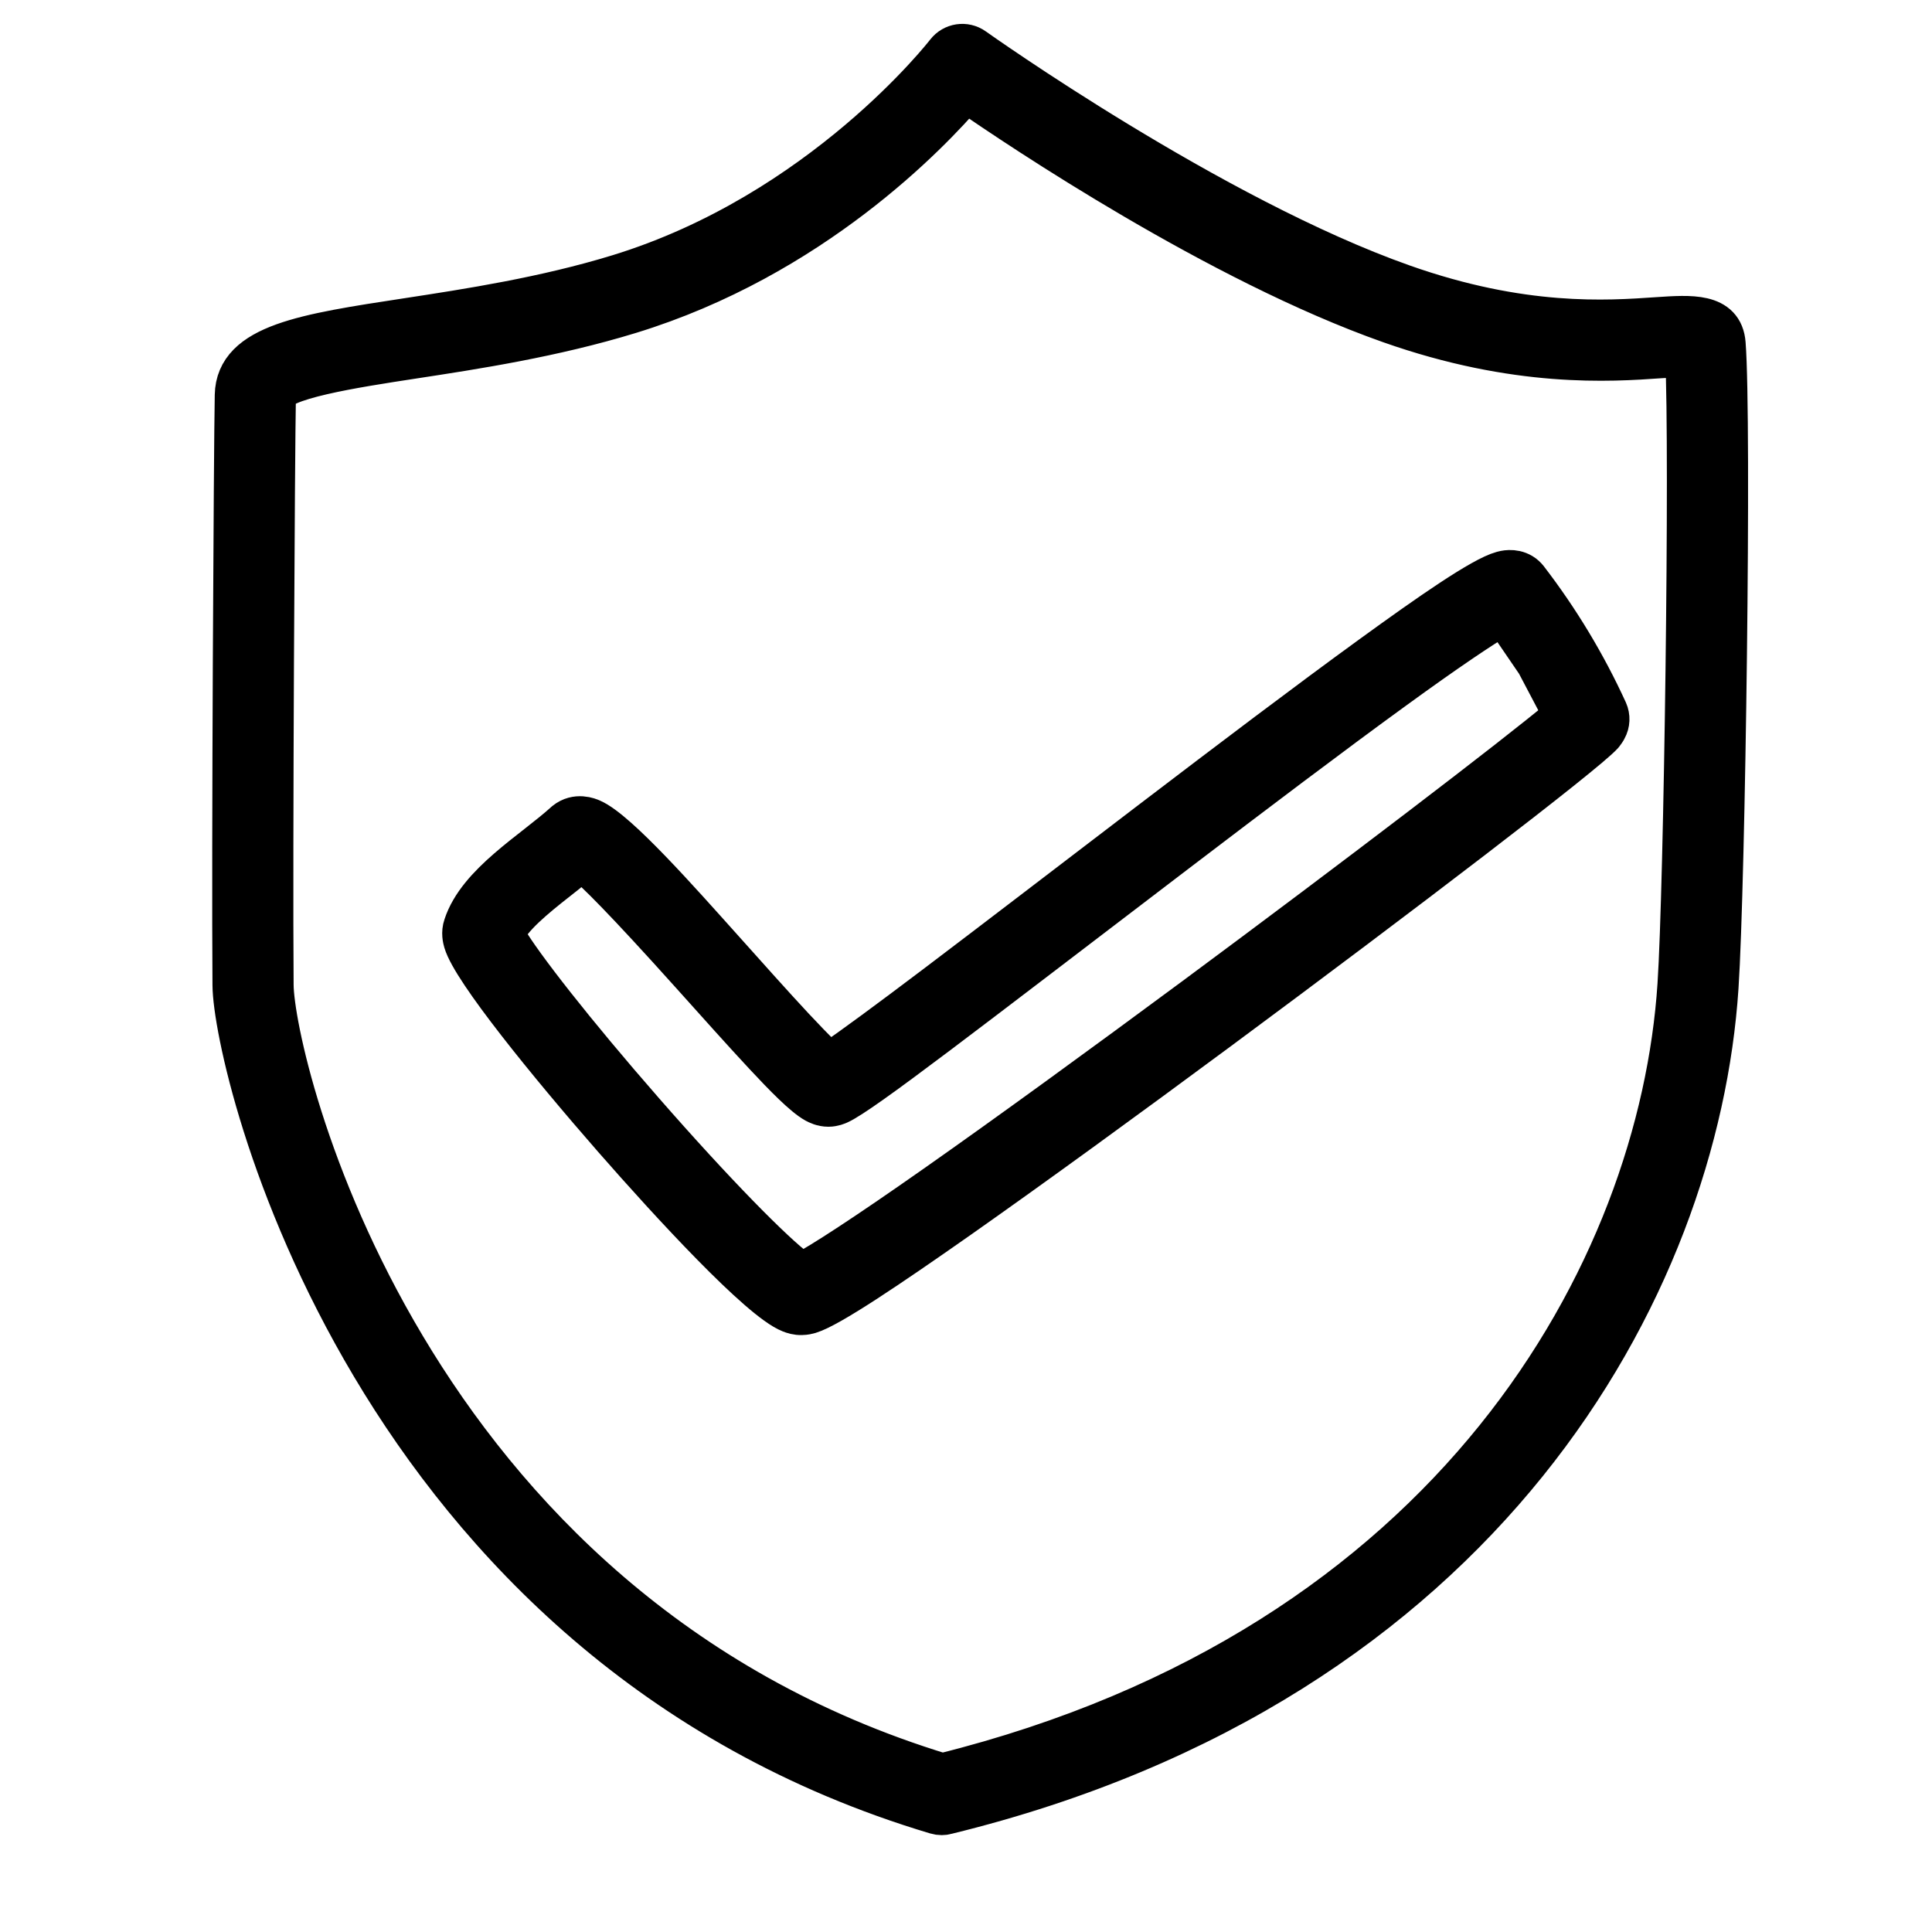
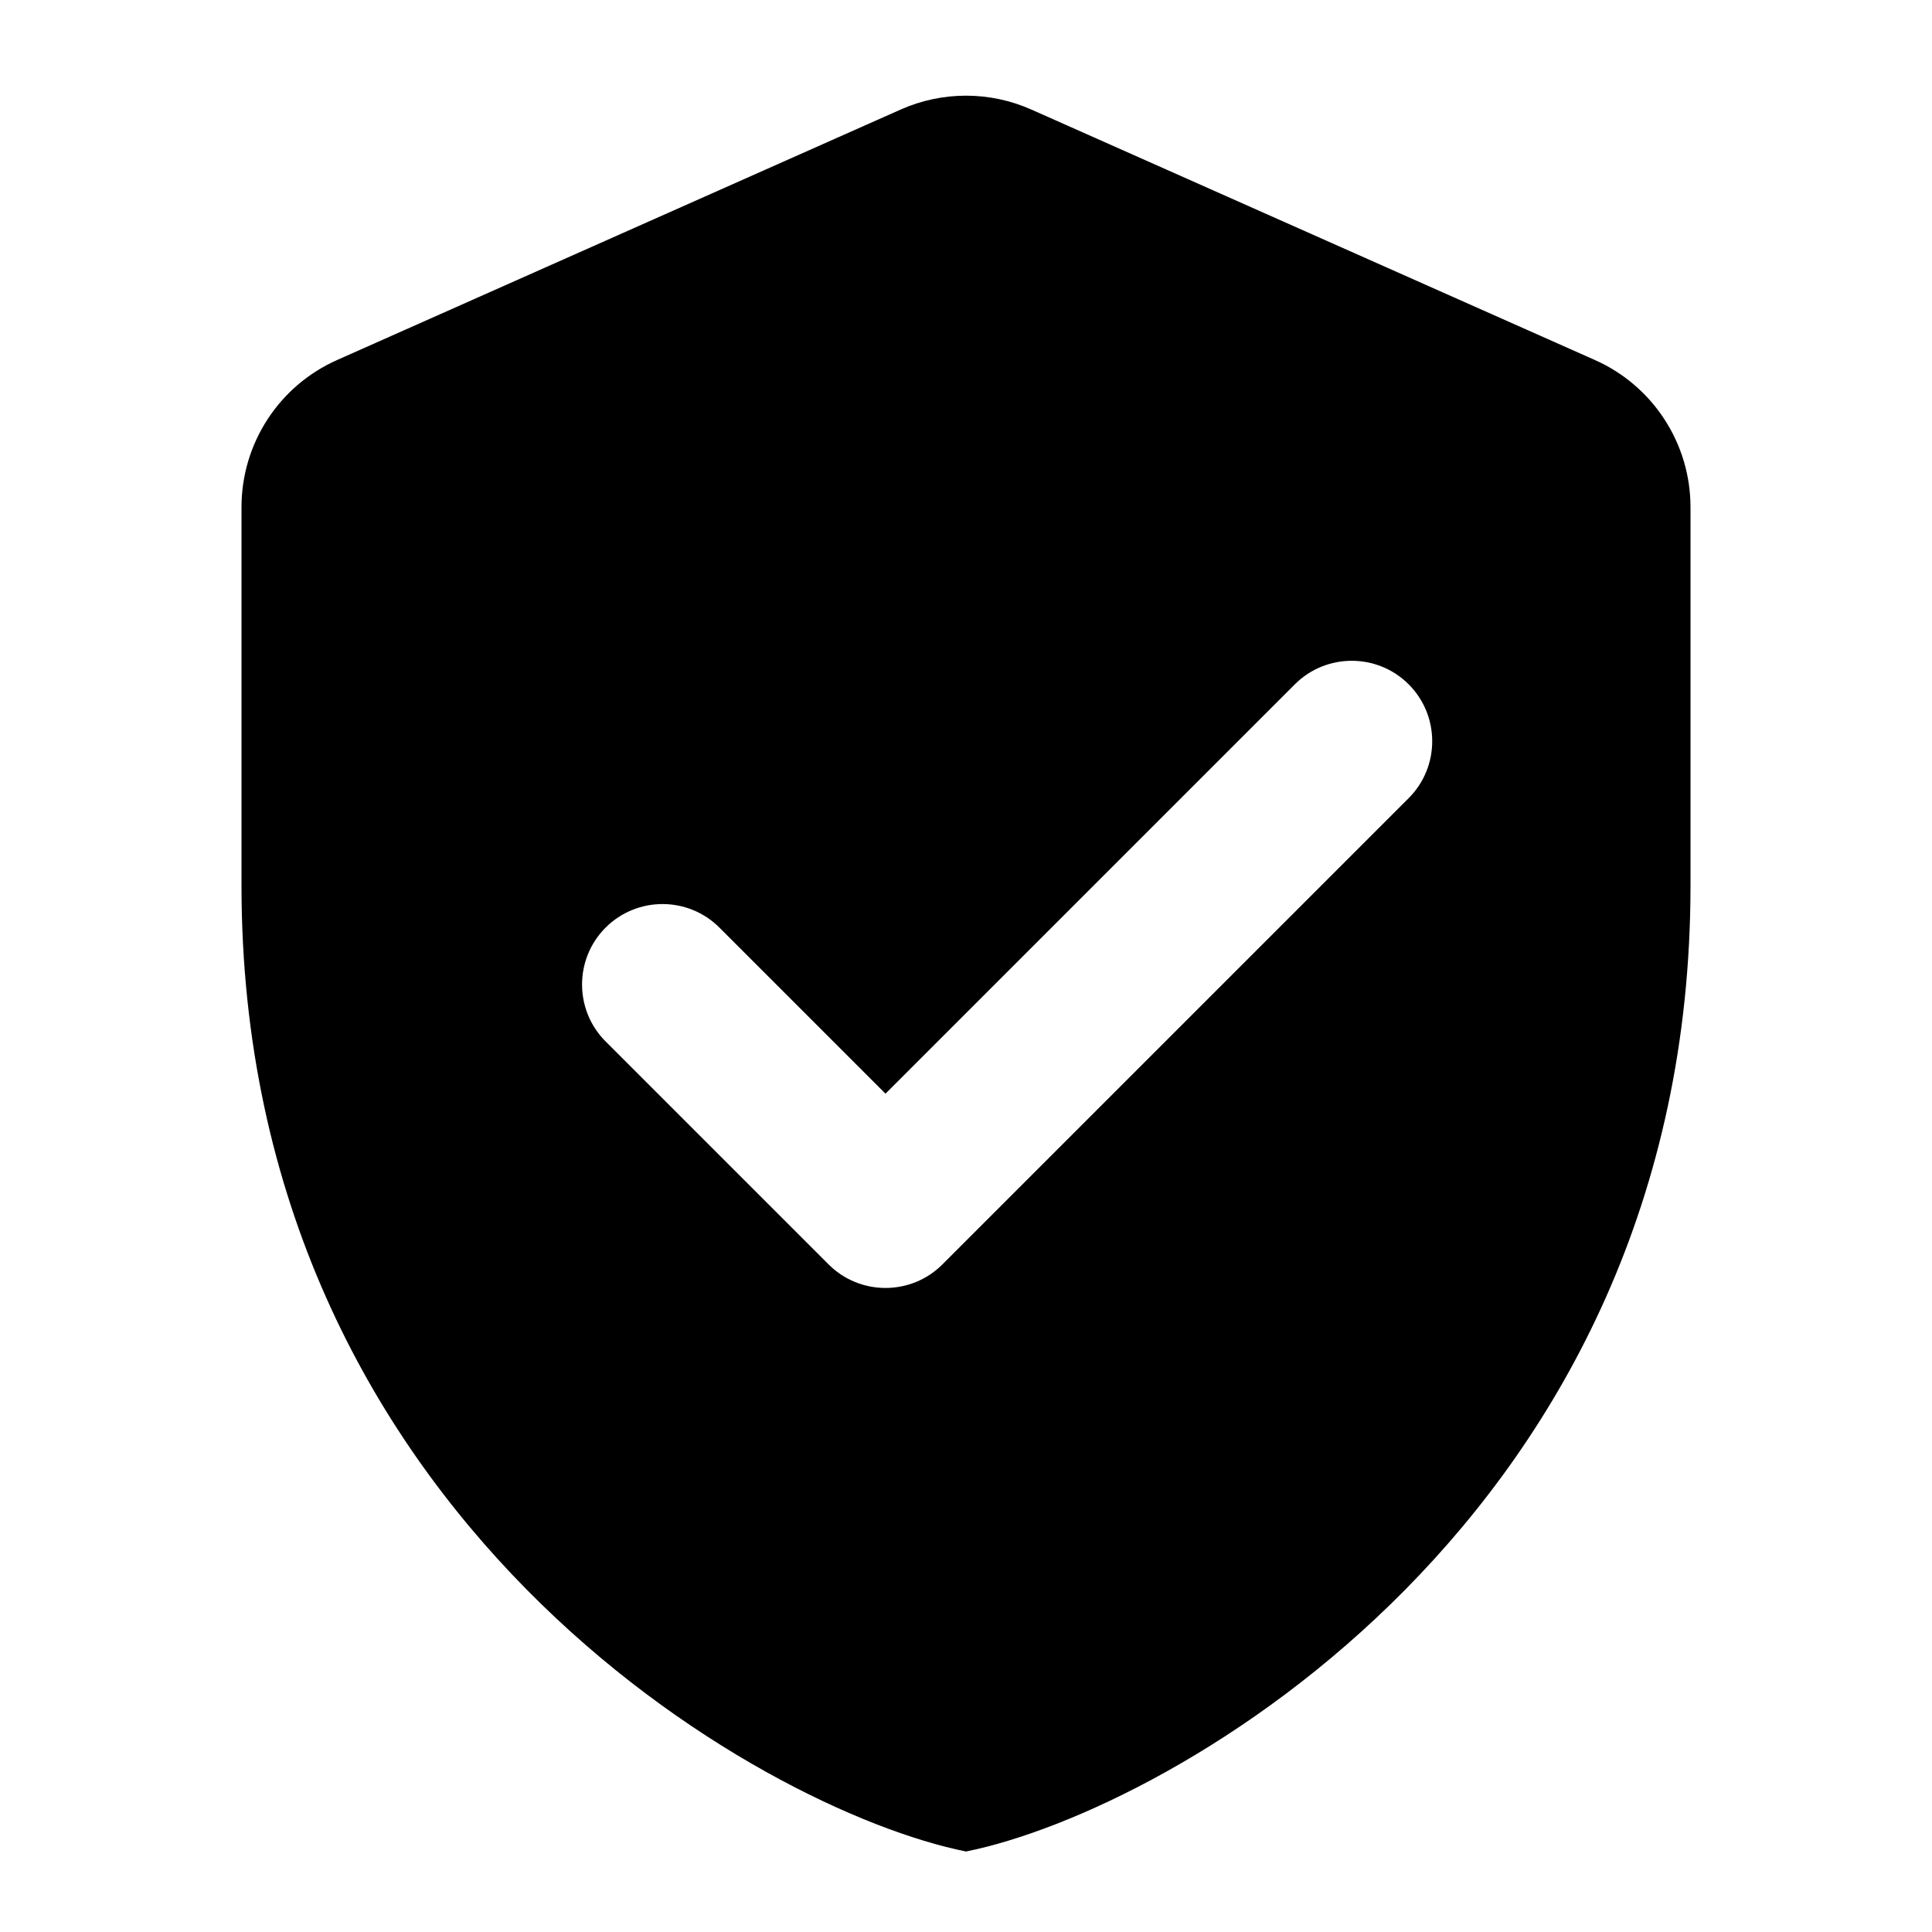
- <svg xmlns="http://www.w3.org/2000/svg" viewBox="0 0 50 50">
-   <path stroke="#000" stroke-width="1.1" stroke-linejoin="round" d="M24.372,46.943c-0.048,0-0.097-0.007-0.143-0.021 C9.538,42.528,6.065,27.599,6.049,25.499C6.022,22.113,6.08,11.672,6.108,10.223l0,0c0.027-1.288,1.776-1.555,4.427-1.959 c1.584-0.243,3.557-0.544,5.472-1.131c5.276-1.617,8.467-5.728,8.499-5.769c0.164-0.213,0.468-0.26,0.688-0.103 c0.061,0.043,6.163,4.383,11.109,6.129c3.092,1.093,5.287,0.94,6.6,0.849c0.857-0.057,1.665-0.115,1.724,0.655 c0.156,1.989-0.004,13.935-0.184,16.657c-0.508,7.736-6.039,17.976-19.952,21.375C24.45,46.939,24.412,46.943,24.372,46.943z M24.994,2.343c-0.941,1.1-4,4.308-8.696,5.747c-1.984,0.608-3.997,0.916-5.613,1.163c-1.507,0.231-3.568,0.545-3.577,0.992l0,0 C7.08,11.688,7.022,22.109,7.049,25.491c0.016,1.999,3.331,16.164,17.336,20.435c13.291-3.304,18.576-13.061,19.06-20.437 c0.167-2.531,0.323-13.797,0.199-16.283c-0.159,0.007-0.433,0.017-0.672,0.033c-1.299,0.092-3.715,0.257-7.001-0.904 C31.554,6.775,26.43,3.339,24.994,2.343z M6.608,10.232h0.011H6.608z" />
-   <path stroke="#000" stroke-width="1.1" stroke-linejoin="round" fill-rule="evenodd" d="M20.46,33.945 c-0.784-0.308-3.071-2.787-4.573-4.504c-1.684-1.927-3.648-4.344-3.86-5.073c-0.019-0.065-0.063-0.231-0.001-0.405 c0.356-1.092,1.772-1.911,2.616-2.677c0.28-0.227,0.595-0.095,0.665-0.063c0.664,0.289,2.301,2.148,3.344,3.309 c0.671,0.749,1.331,1.491,1.876,2.075c0.289,0.309,0.525,0.552,0.705,0.727l0.224,0.207l0.151-0.097 c0.469-0.319,1.383-0.991,2.595-1.907c1.576-1.191,3.583-2.733,5.607-4.276c2.023-1.543,4.06-3.084,5.689-4.267 c1.528-1.109,2.867-2.041,3.383-2.181c0.045-0.012,0.277-0.081,0.497,0.051c0.053,0.032,0.1,0.075,0.139,0.124 c0.813,1.057,1.504,2.204,2.059,3.417c0.065,0.145,0.059,0.313-0.02,0.453l-0.025,0.045l-0.064,0.088 c-0.453,0.504-5.2,4.133-9.943,7.645c-2.392,1.771-4.808,3.529-6.724,4.876c-1.819,1.277-3.347,2.305-3.851,2.457 c-0.045,0.013-0.121,0.032-0.2,0.032C20.633,34.007,20.526,33.972,20.46,33.945z M24.224,30.693c1.907-1.339,4.315-3.092,6.704-4.86 c4.244-3.143,8.293-6.24,9.472-7.224l0.105-0.089l-0.72-1.367l-0.868-1.271l-0.1,0.055c-0.473,0.273-1.388,0.888-2.732,1.865 c-1.619,1.175-3.649,2.711-5.671,4.252c-5.435,4.144-8.123,6.231-8.715,6.496c-0.024,0.011-0.131,0.06-0.26,0.06 c-0.155,0-0.277-0.063-0.328-0.091c-0.296-0.163-0.795-0.673-1.316-1.232c-0.553-0.593-1.224-1.345-1.891-2.088 c-1.755-1.955-2.472-2.659-2.791-2.919l-0.056-0.043l-0.427,0.353c-0.589,0.465-1.225,0.948-1.524,1.413l-0.081,0.167l0.067,0.139 c0.391,0.673,1.752,2.42,3.547,4.472c1.839,2.105,3.363,3.648,3.979,4.105l0.133,0.083l0.049-0.021 C21.234,32.729,22.402,31.973,24.224,30.693z M39.043,15.416l0.076-0.125l-0.091,0.071L39.043,15.416z" clip-rule="evenodd" />
+ <svg xmlns="http://www.w3.org/2000/svg" viewBox="0 0 24 24">
+   <path d="M11.188,1.361l-7,3.111C3.465,4.793,3,5.509,3,6.3V11c0,7.83,6.439,11.486,9,12c2.561-0.514,9-4.170,9-12V6.3 c0-0.79-0.465-1.507-1.188-1.828l-7-3.111C12.295,1.131,11.705,1.131,11.188,1.361z M10.293,15.707l-2.77-2.77 c-0.39-0.39-0.39-1.024,0-1.414l0,0c0.39-0.39,1.024-0.39,1.414,0L11,13.586l5.085-5.085c0.39-0.39,1.024-0.39,1.414,0v0 c0.39,0.39,0.39,1.024,0,1.414l-5.792,5.792C11.317,16.097,10.683,16.097,10.293,15.707z" />
</svg>
